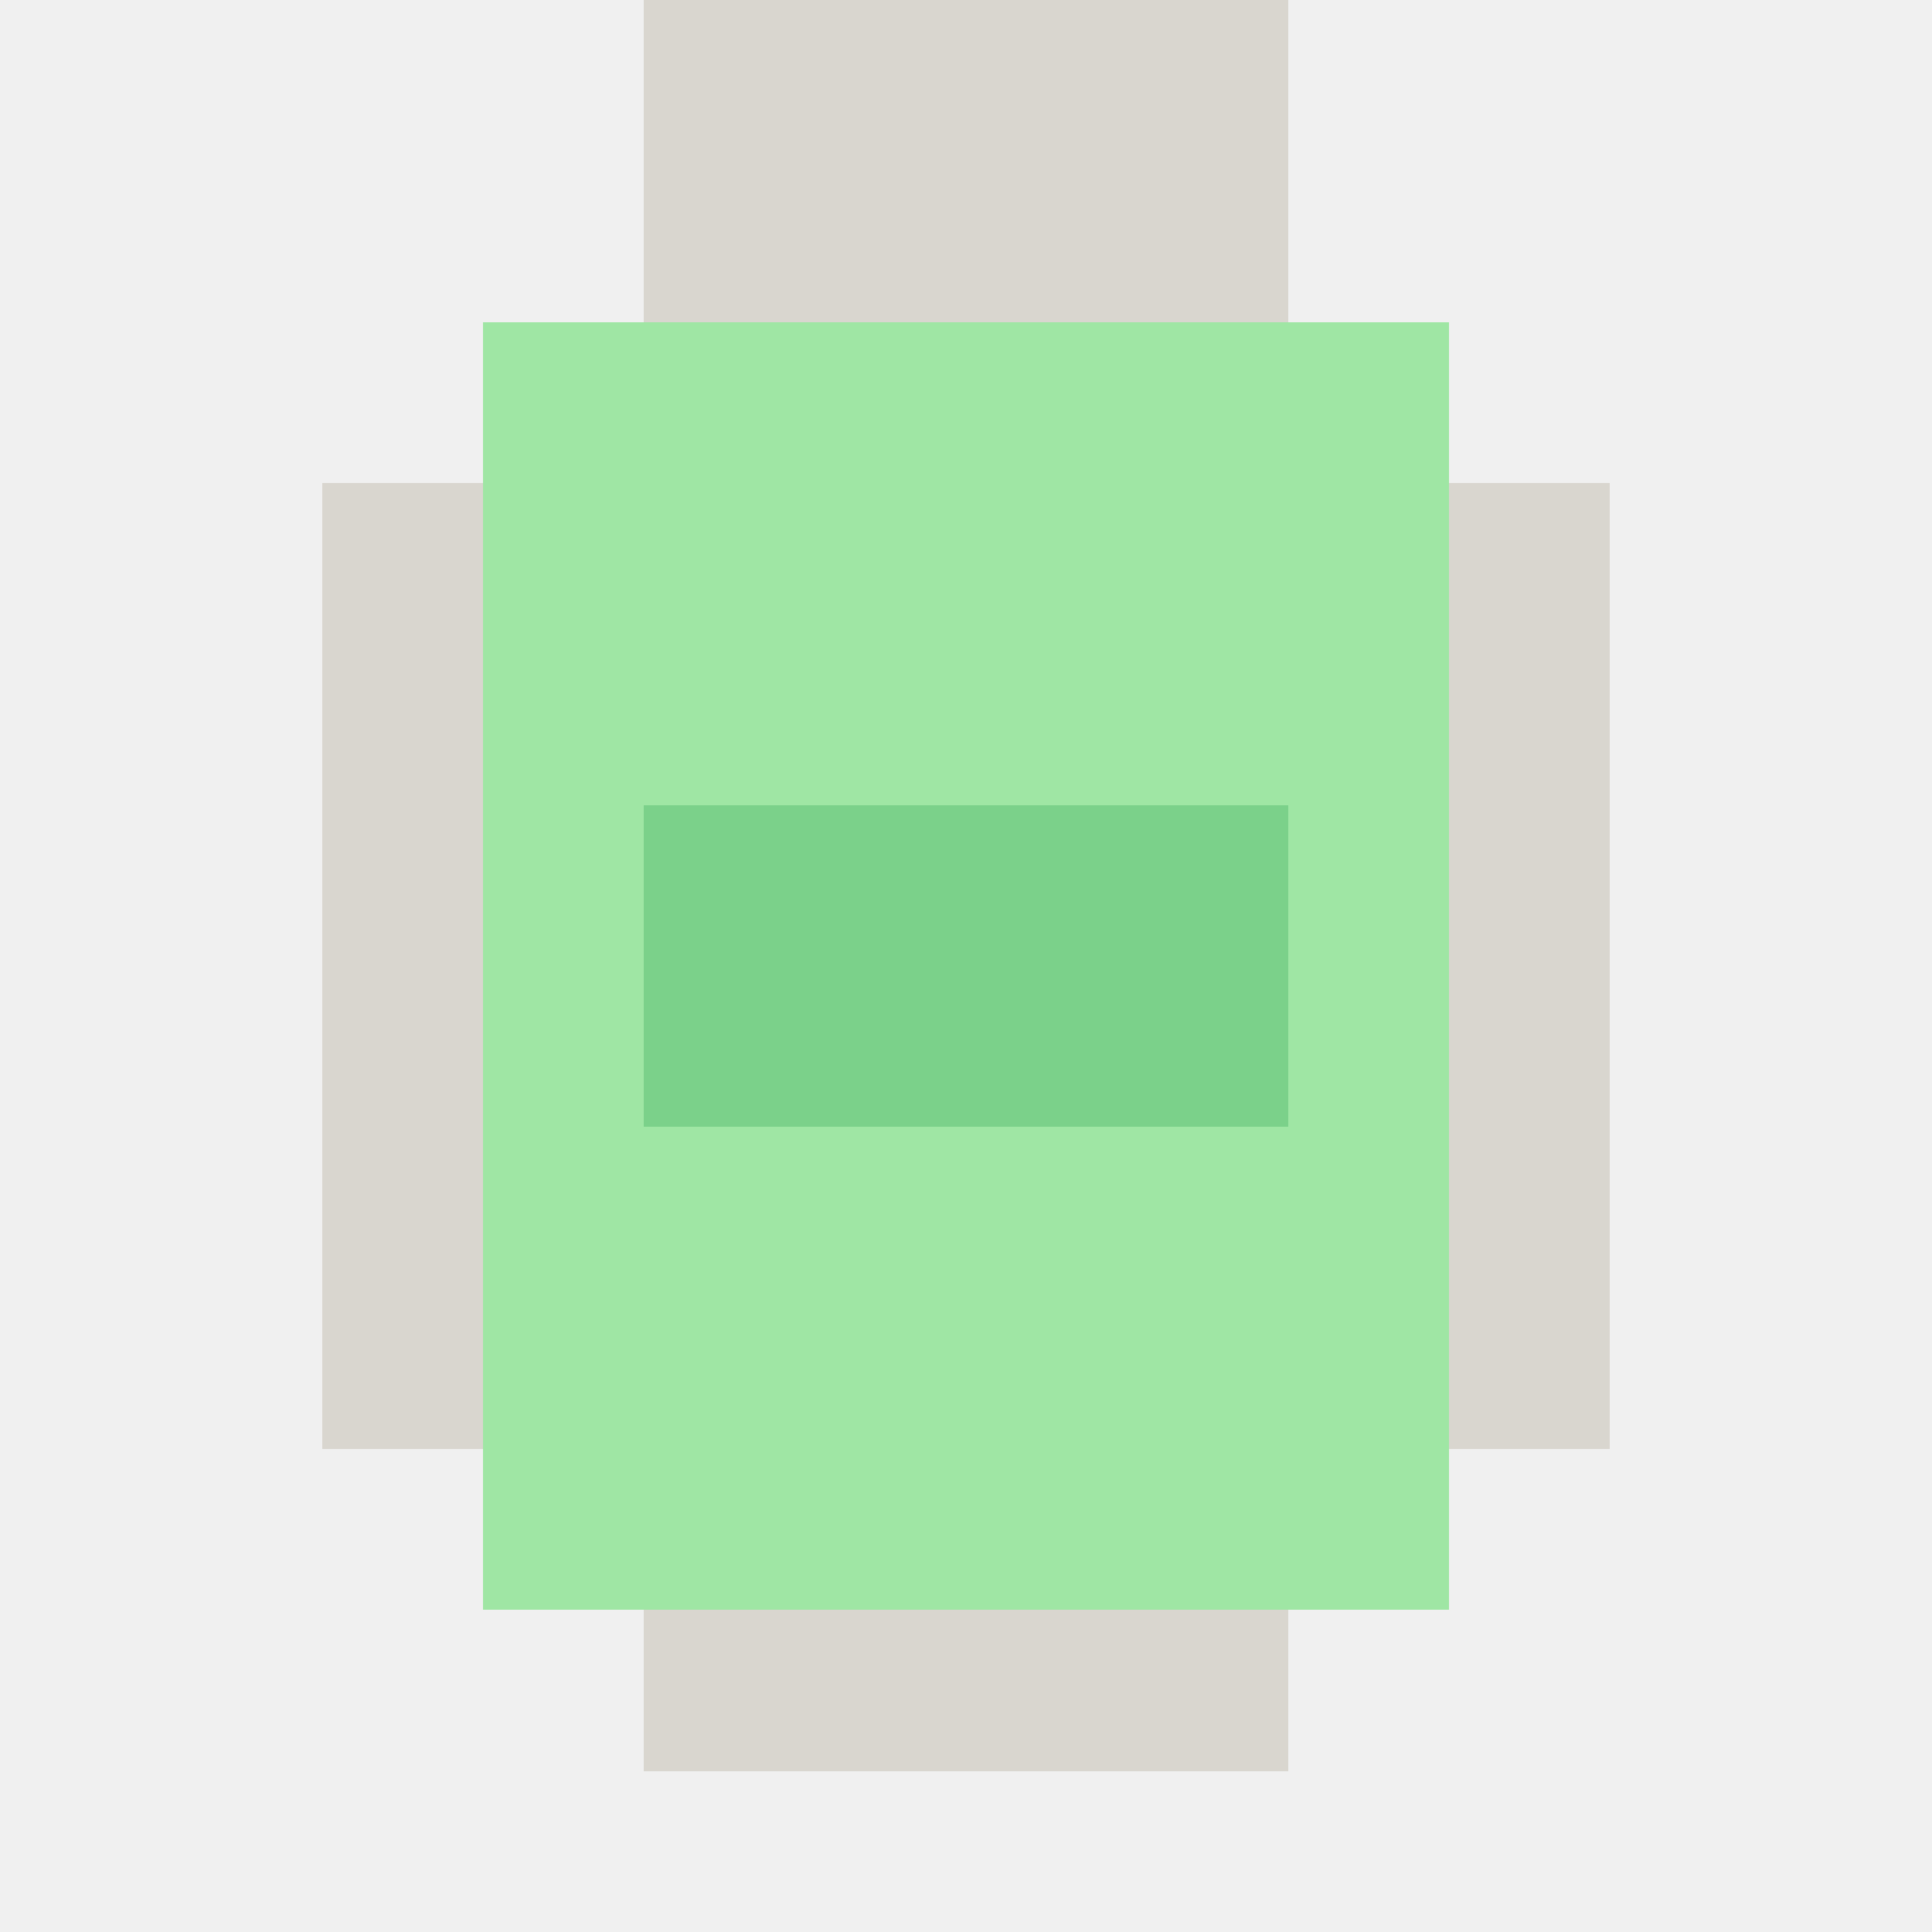
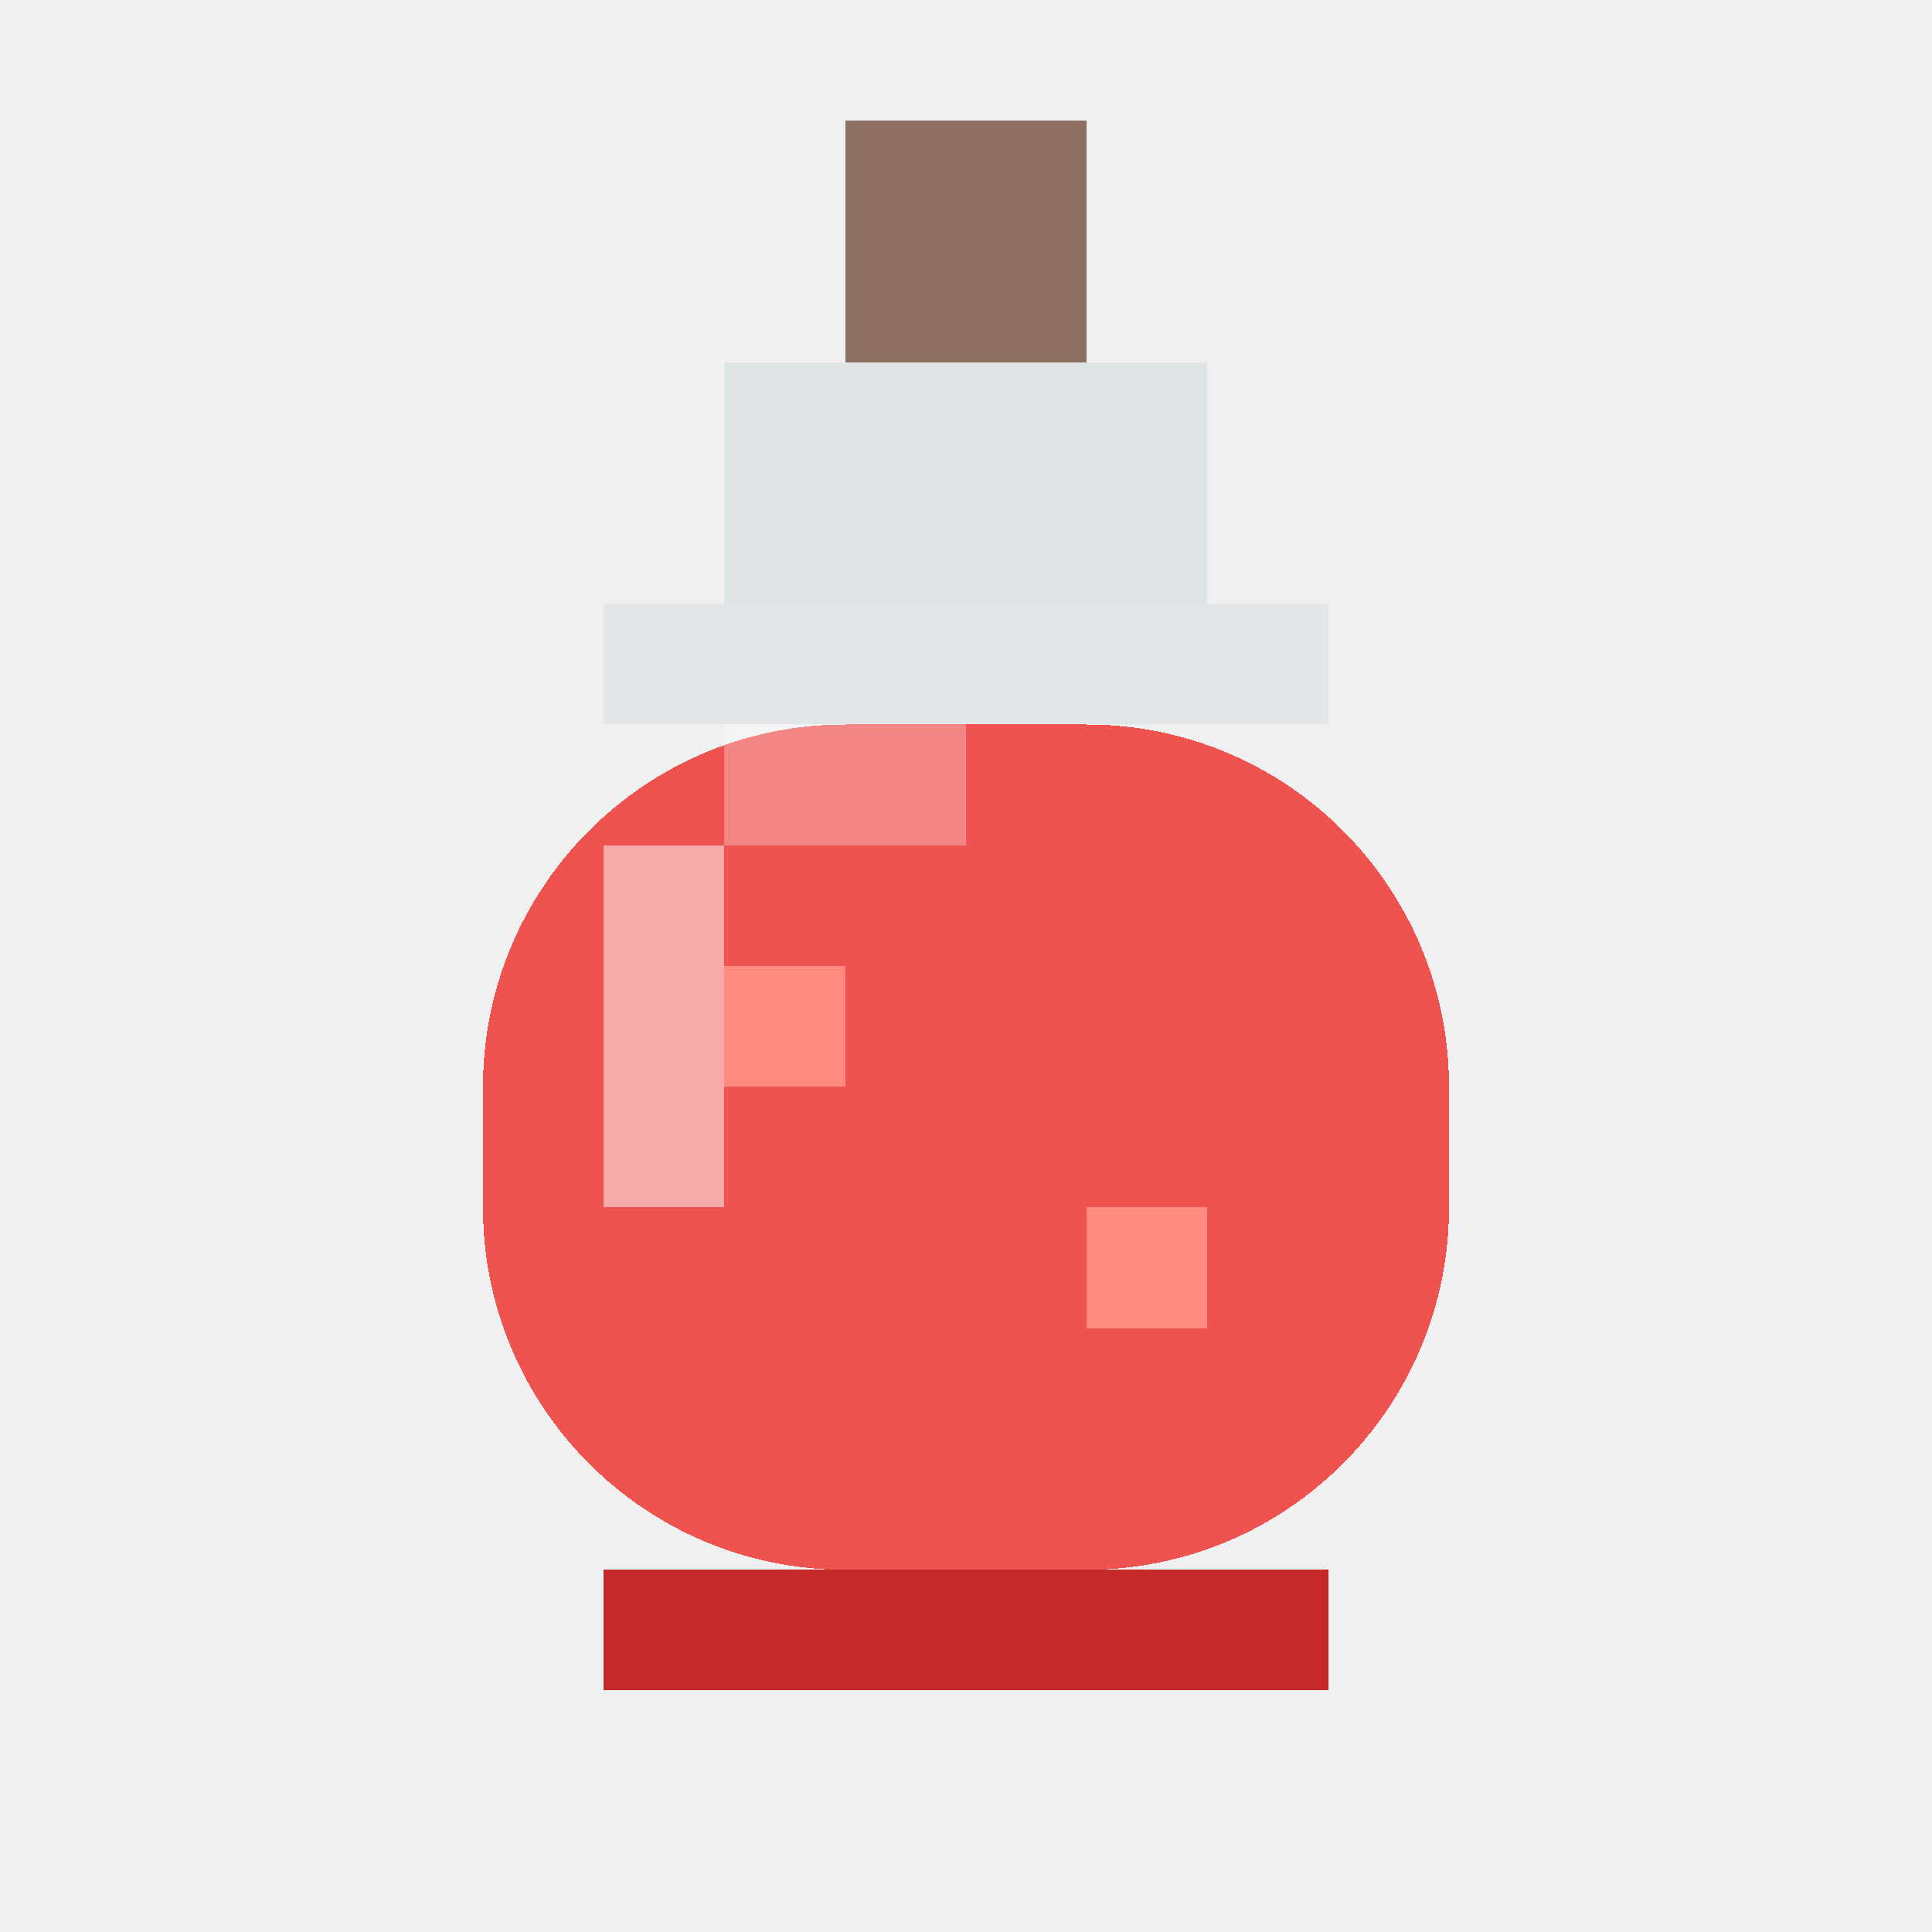
- <svg xmlns="http://www.w3.org/2000/svg" width="12" height="12" viewBox="0 0 12 12" shape-rendering="crispEdges">
-   <rect width="12" height="12" fill="#0000" />
-   <rect x="4" y="0" width="4" height="2" fill="#d9d6cf" />
-   <rect x="3" y="2" width="6" height="8" fill="#9fe6a4" />
-   <rect x="2" y="3" width="1" height="6" fill="#d9d6cf" />
-   <rect x="9" y="3" width="1" height="6" fill="#d9d6cf" />
-   <rect x="4" y="5" width="4" height="2" fill="#7bd18a" />
-   <rect x="4" y="10" width="4" height="1" fill="#d9d6cf" />
+ <svg xmlns="http://www.w3.org/2000/svg" width="16" height="16" viewBox="0 0 16 16" shape-rendering="crispEdges">
+   <rect width="16" height="16" fill="#0000" />
+   <rect x="7" y="1" width="2" height="2" fill="#8d6e63" />
+   <rect x="6" y="3" width="4" height="2" fill="#cfd8dc" fill-opacity="0.5" />
+   <rect x="5" y="5" width="6" height="1" fill="#cfd8dc" fill-opacity="0.4" />
+   <rect x="4" y="6" width="8" height="7" rx="3" fill="#ef5350" />
+   <rect x="5" y="13" width="6" height="1" fill="#c62828" />
+   <rect x="6" y="8" width="1" height="1" fill="#ff8a80" />
+   <rect x="9" y="10" width="1" height="1" fill="#ff8a80" />
+   <rect x="5" y="7" width="1" height="3" fill="#fff" fill-opacity="0.5" />
+   <rect x="6" y="6" width="2" height="1" fill="#fff" fill-opacity="0.3" />
</svg>
